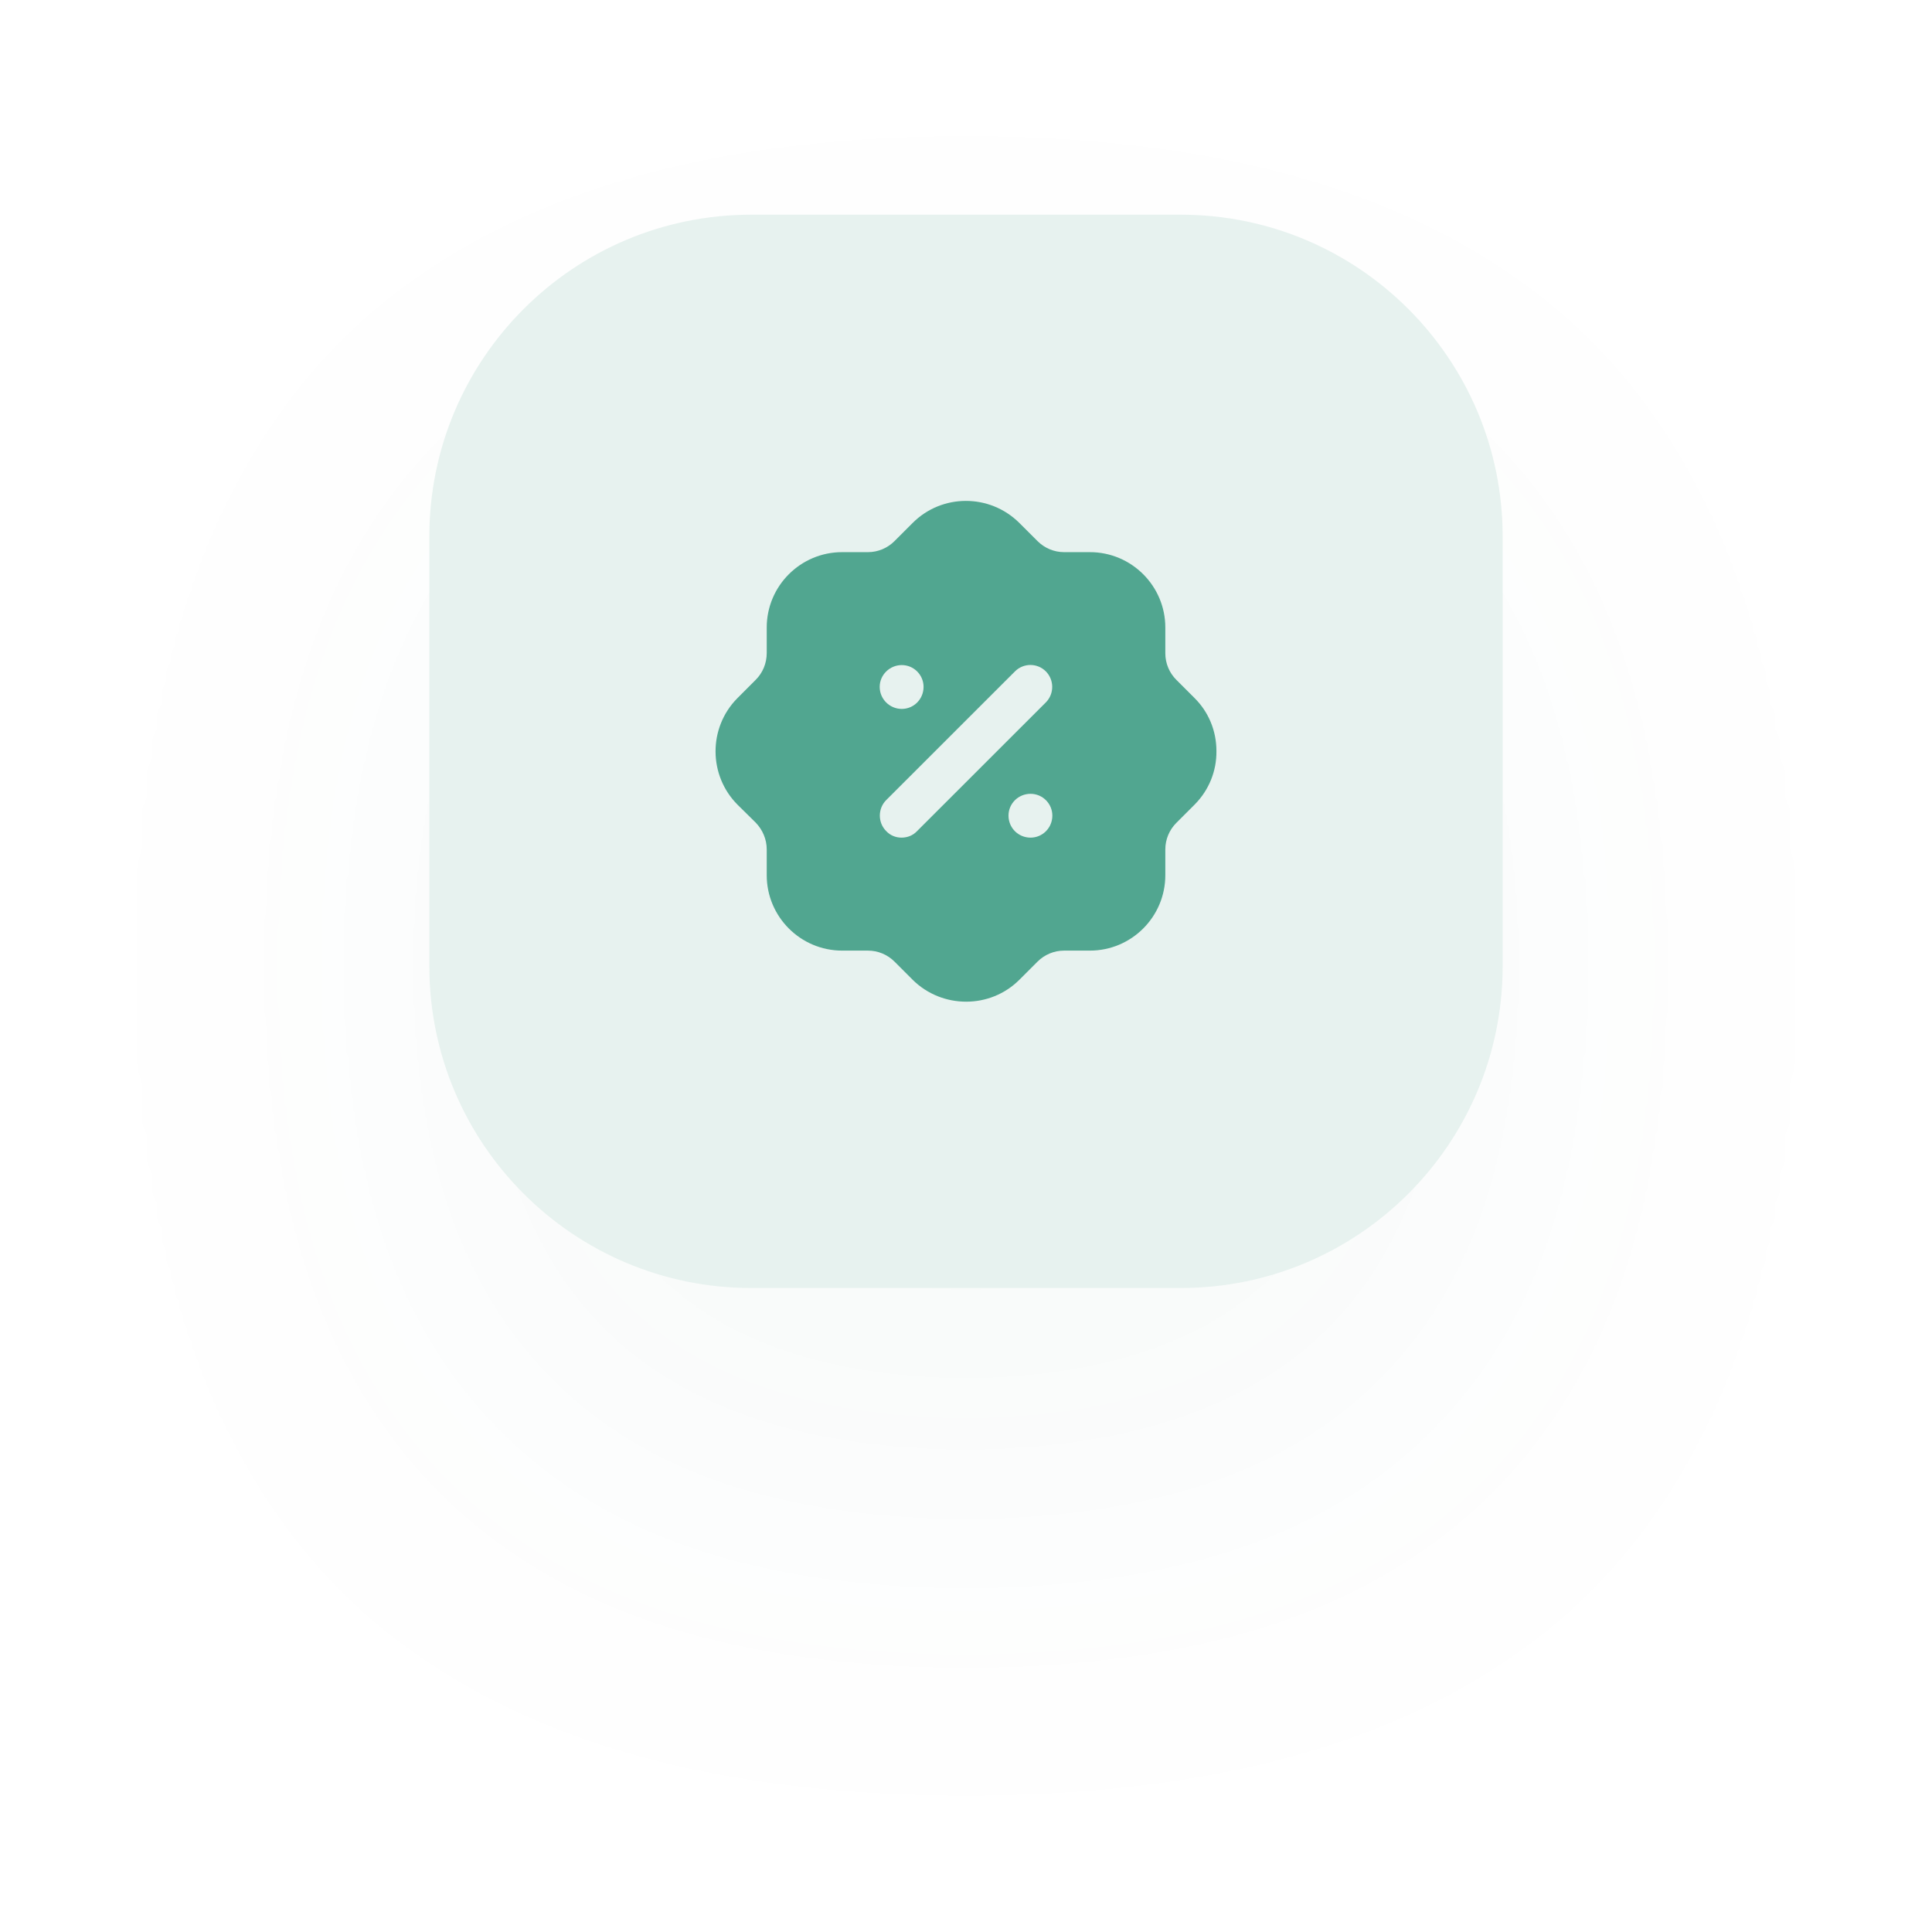
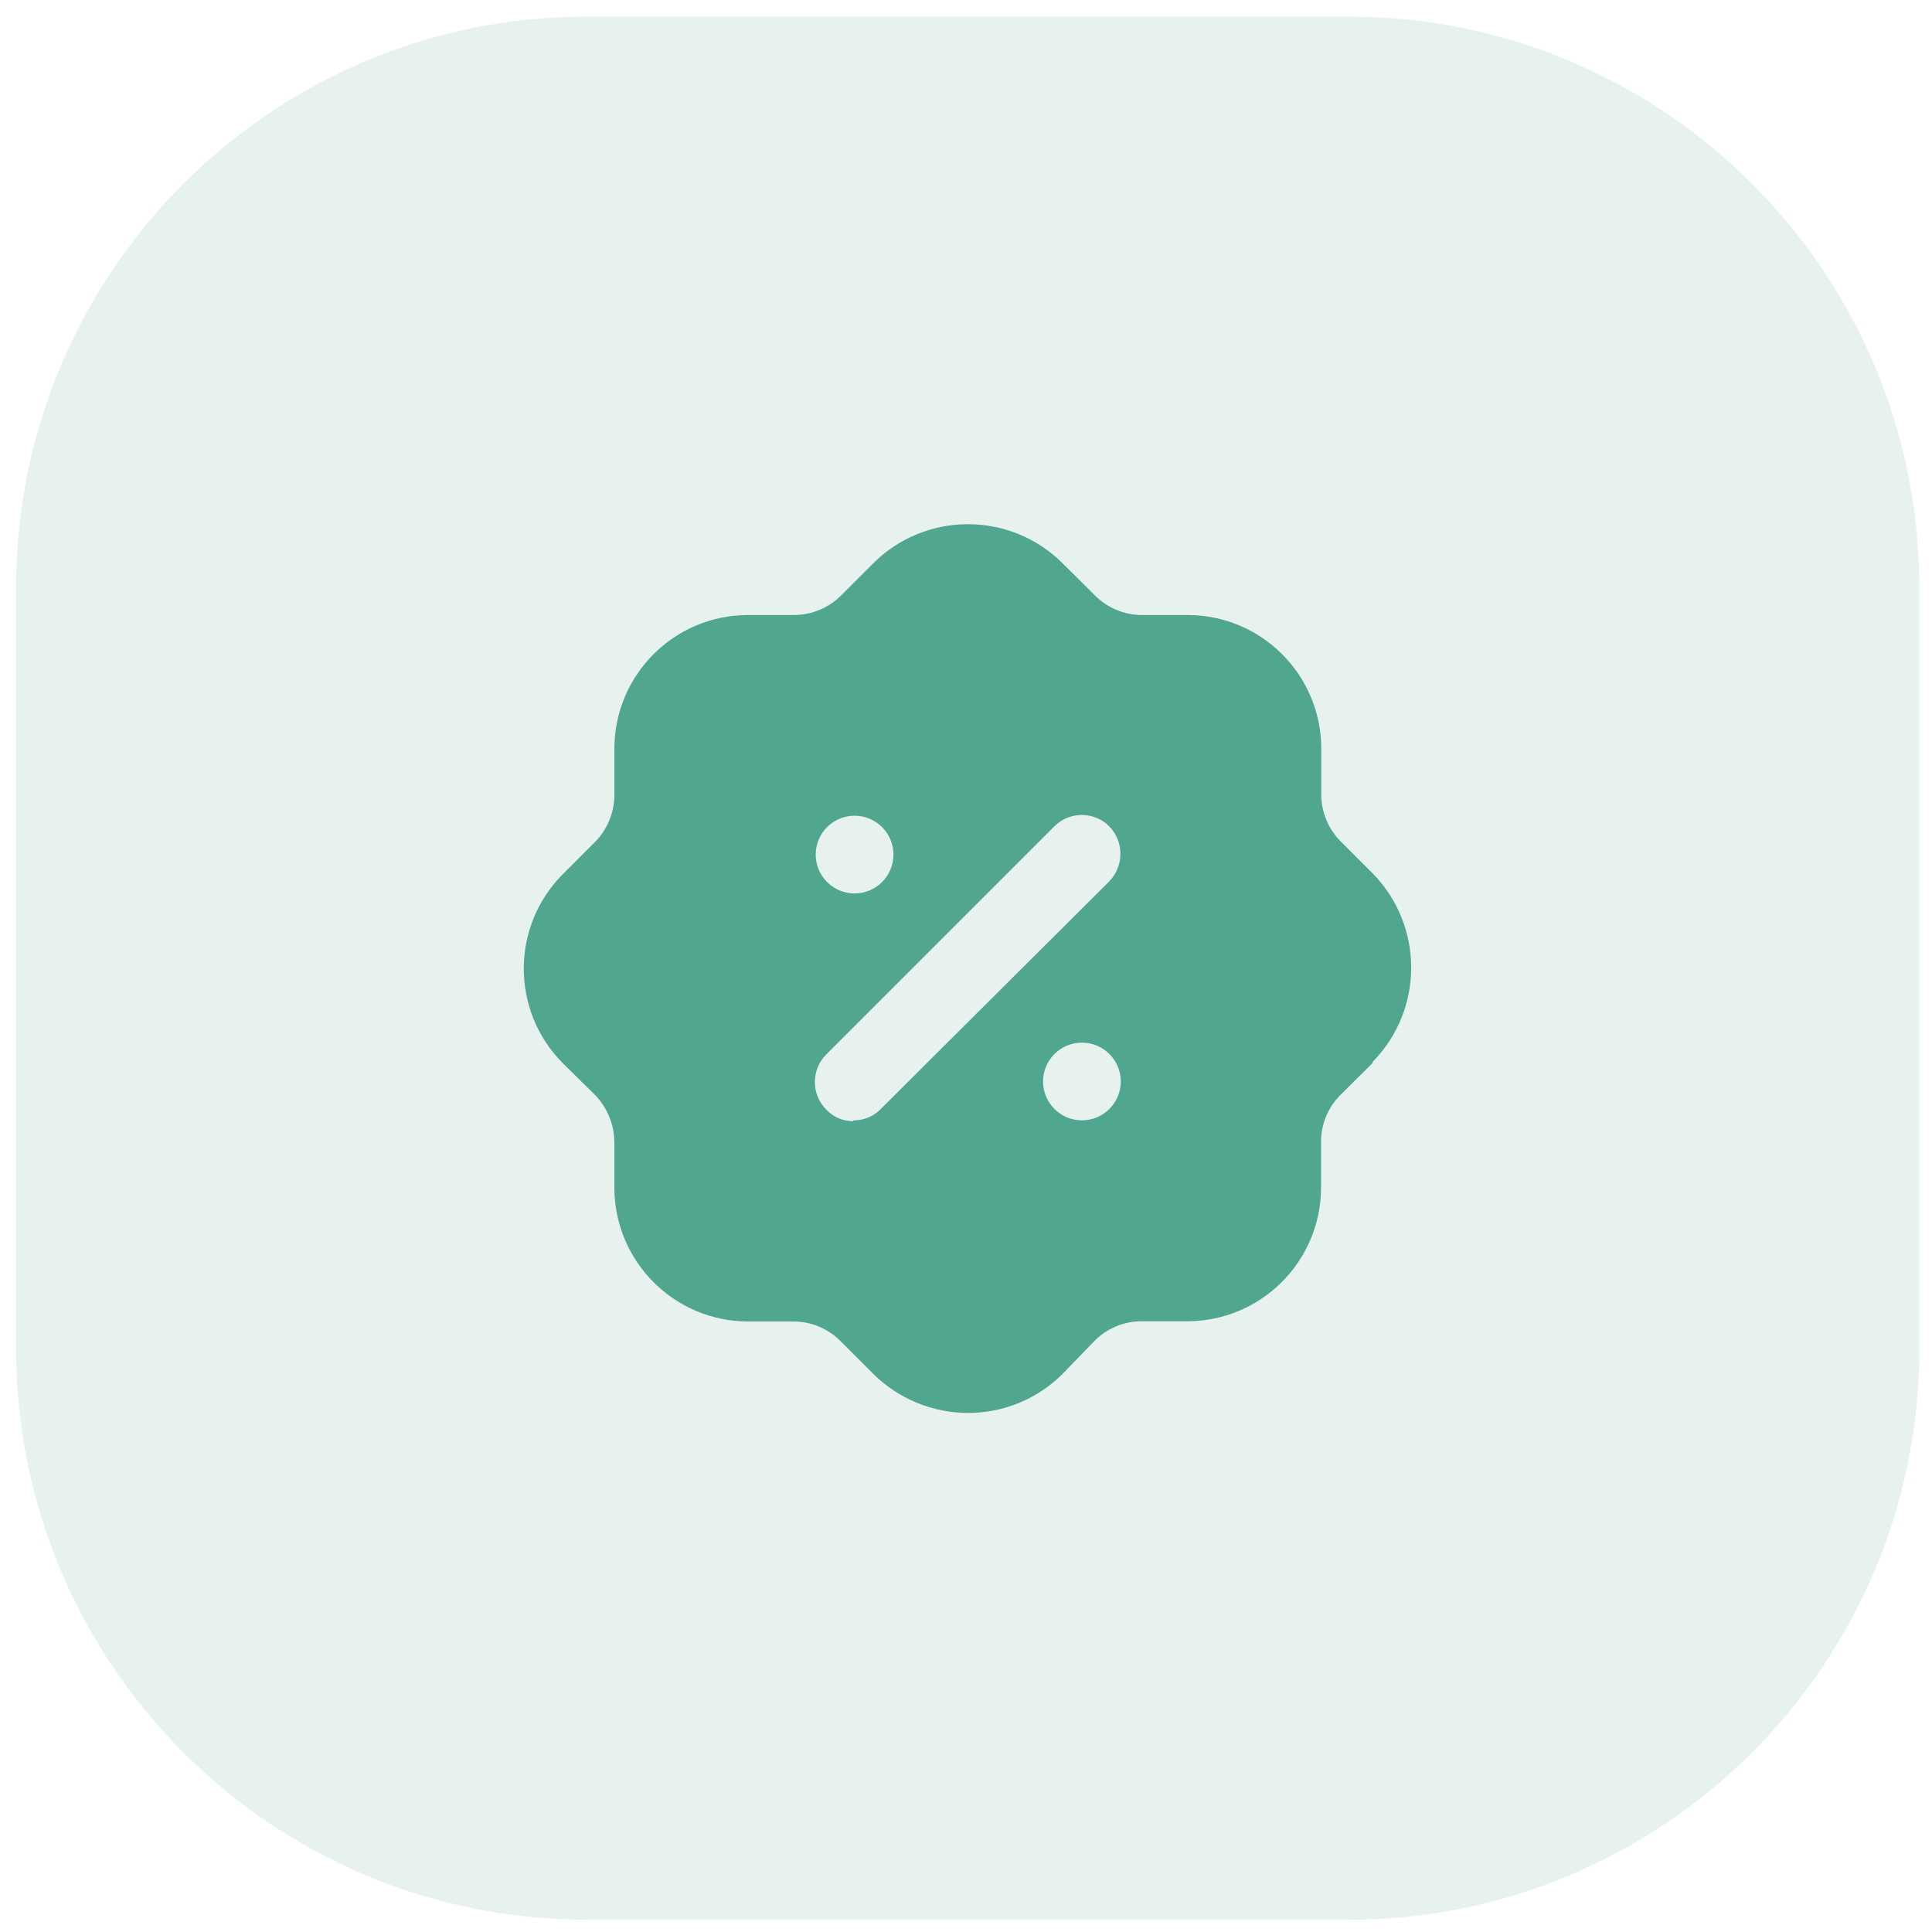
- <svg xmlns="http://www.w3.org/2000/svg" width="90" height="90" viewBox="0 0 90 90" fill="none">
-   <g filter="url(#filter0_d_94:483)">
-     <rect x="20" y="10.001" width="50" height="50" rx="15" fill="#E7F2EF" />
-   </g>
-   <path fill-rule="evenodd" clip-rule="evenodd" d="M54.799 31.67L55.639 32.51C56.304 33.164 56.666 34.05 56.666 34.984C56.678 35.917 56.316 36.805 55.662 37.469C55.655 37.477 55.647 37.485 55.639 37.492C55.635 37.496 55.631 37.5 55.627 37.504L54.799 38.332C54.472 38.659 54.285 39.102 54.285 39.57V40.77C54.285 42.707 52.71 44.283 50.772 44.283H49.57C49.103 44.283 48.66 44.469 48.333 44.795L47.493 45.635C46.804 46.325 45.906 46.662 45.007 46.662C44.108 46.662 43.209 46.325 42.521 45.648L41.669 44.795C41.342 44.469 40.899 44.283 40.432 44.283H39.23C37.292 44.283 35.717 42.707 35.717 40.77V39.57C35.717 39.102 35.53 38.659 35.203 38.32L34.363 37.492C32.998 36.128 32.986 33.899 34.351 32.523L35.203 31.67C35.53 31.344 35.717 30.9 35.717 30.422V29.232C35.717 27.295 37.292 25.721 39.23 25.721H40.432C40.899 25.721 41.342 25.534 41.669 25.207L42.509 24.367C43.875 22.991 46.104 22.991 47.481 24.357L48.333 25.207C48.66 25.534 49.103 25.721 49.57 25.721H50.772C52.71 25.721 54.285 27.295 54.285 29.232V30.435C54.285 30.9 54.472 31.344 54.799 31.67ZM41.996 39.02C42.276 39.02 42.533 38.916 42.719 38.717L48.718 32.722C49.115 32.325 49.115 31.671 48.718 31.274C48.322 30.878 47.68 30.878 47.283 31.274L41.284 37.27C40.887 37.667 40.887 38.321 41.284 38.717C41.471 38.916 41.727 39.02 41.996 39.02ZM46.98 37.994C46.98 38.565 47.435 39.02 48.007 39.02C48.567 39.02 49.022 38.565 49.022 37.994C49.022 37.435 48.567 36.979 48.007 36.979C47.435 36.979 46.98 37.435 46.98 37.994ZM42.008 30.982C42.568 30.982 43.023 31.437 43.023 31.997C43.023 32.57 42.568 33.024 42.008 33.024C41.447 33.024 40.98 32.57 40.98 31.997C40.98 31.437 41.447 30.982 42.008 30.982Z" fill="#51A690" />
+ <svg xmlns="http://www.w3.org/2000/svg" id="Layer_1" data-name="Layer 1" viewBox="0 0 90 90">
  <defs>
-     <filter id="filter0_d_94:483" x="0" y="0.001" width="90" height="90" filterUnits="userSpaceOnUse" color-interpolation-filters="sRGB">
-       <feFlood flood-opacity="0" result="BackgroundImageFix" />
-       <feColorMatrix in="SourceAlpha" type="matrix" values="0 0 0 0 0 0 0 0 0 0 0 0 0 0 0 0 0 0 127 0" result="hardAlpha" />
-       <feOffset dy="10" />
-       <feGaussianBlur stdDeviation="10" />
-       <feColorMatrix type="matrix" values="0 0 0 0 0.024 0 0 0 0 0.302 0 0 0 0 0.227 0 0 0 0.03 0" />
-       <feBlend mode="normal" in2="BackgroundImageFix" result="effect1_dropShadow_94:483" />
-       <feBlend mode="normal" in="SourceGraphic" in2="effect1_dropShadow_94:483" result="shape" />
-     </filter>
+     <style>.cls-1{fill:#e7f2ef;}.cls-2{fill:#51a690;fill-rule:evenodd;}</style>
  </defs>
+   <rect class="cls-1" x="0.75" y="0.77" width="88.66" height="88.66" rx="26.6" />
+   <path class="cls-2" d="M62.45,39.19l1.49,1.49a6.27,6.27,0,0,1,0,8.79l0,.05,0,0L62.45,51a3.07,3.07,0,0,0-.91,2.19v2.13a6.24,6.24,0,0,1-6.23,6.23H53.18a3.09,3.09,0,0,0-2.19.91L49.5,64a6.21,6.21,0,0,1-4.41,1.82A6.28,6.28,0,0,1,40.68,64l-1.51-1.51A3.1,3.1,0,0,0,37,61.56H34.84a6.24,6.24,0,0,1-6.22-6.23V53.2A3.19,3.19,0,0,0,27.71,51l-1.49-1.47a6.24,6.24,0,0,1,0-8.81l1.52-1.52A3.14,3.14,0,0,0,28.62,37V34.87a6.23,6.23,0,0,1,6.22-6.22H37a3.11,3.11,0,0,0,2.19-.92l1.49-1.49a6.25,6.25,0,0,1,8.82,0L51,27.73a3.1,3.1,0,0,0,2.19.92h2.13a6.23,6.23,0,0,1,6.23,6.22V37A3.09,3.09,0,0,0,62.45,39.19Zm-22.7,13A1.73,1.73,0,0,0,41,51.69L51.67,41.06a1.84,1.84,0,0,0,0-2.57,1.81,1.81,0,0,0-2.55,0L38.49,49.12a1.82,1.82,0,0,0,0,2.57A1.72,1.72,0,0,0,39.75,52.23Zm8.84-1.82a1.81,1.81,0,1,0,1.82-1.8A1.81,1.81,0,0,0,48.59,50.41ZM39.77,38A1.81,1.81,0,1,1,38,39.77,1.81,1.81,0,0,1,39.77,38Z" />
</svg>
